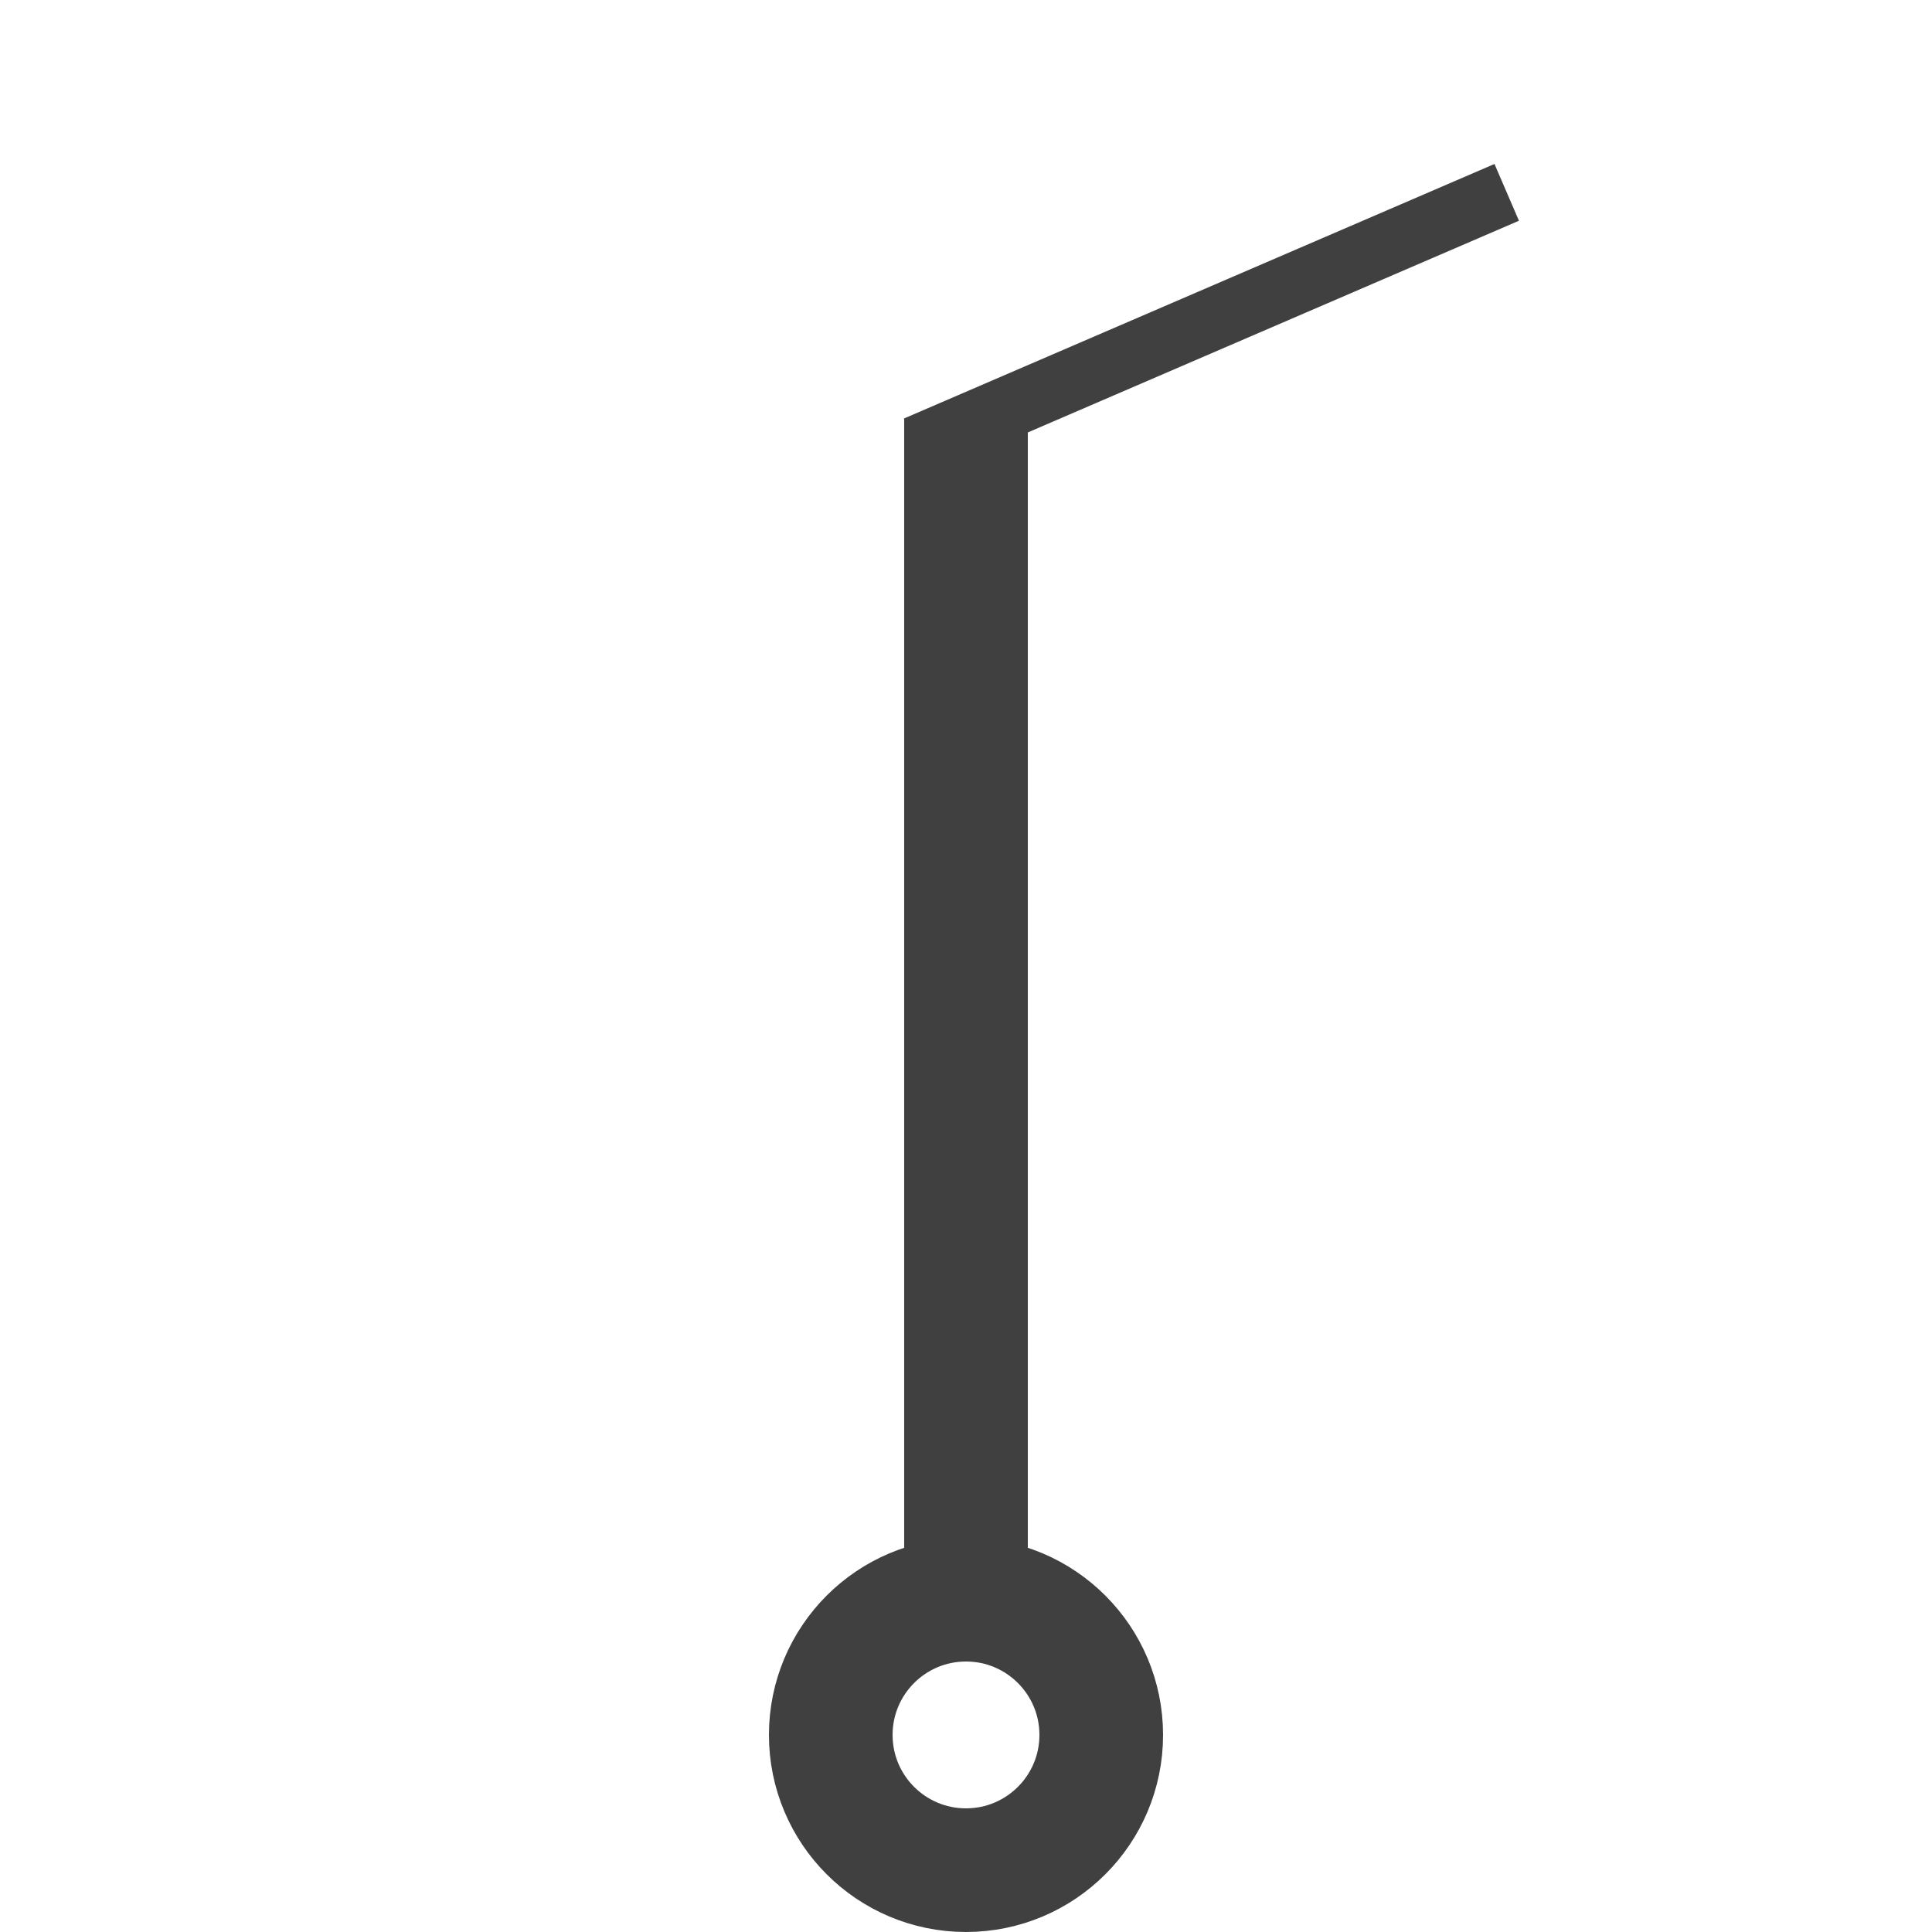
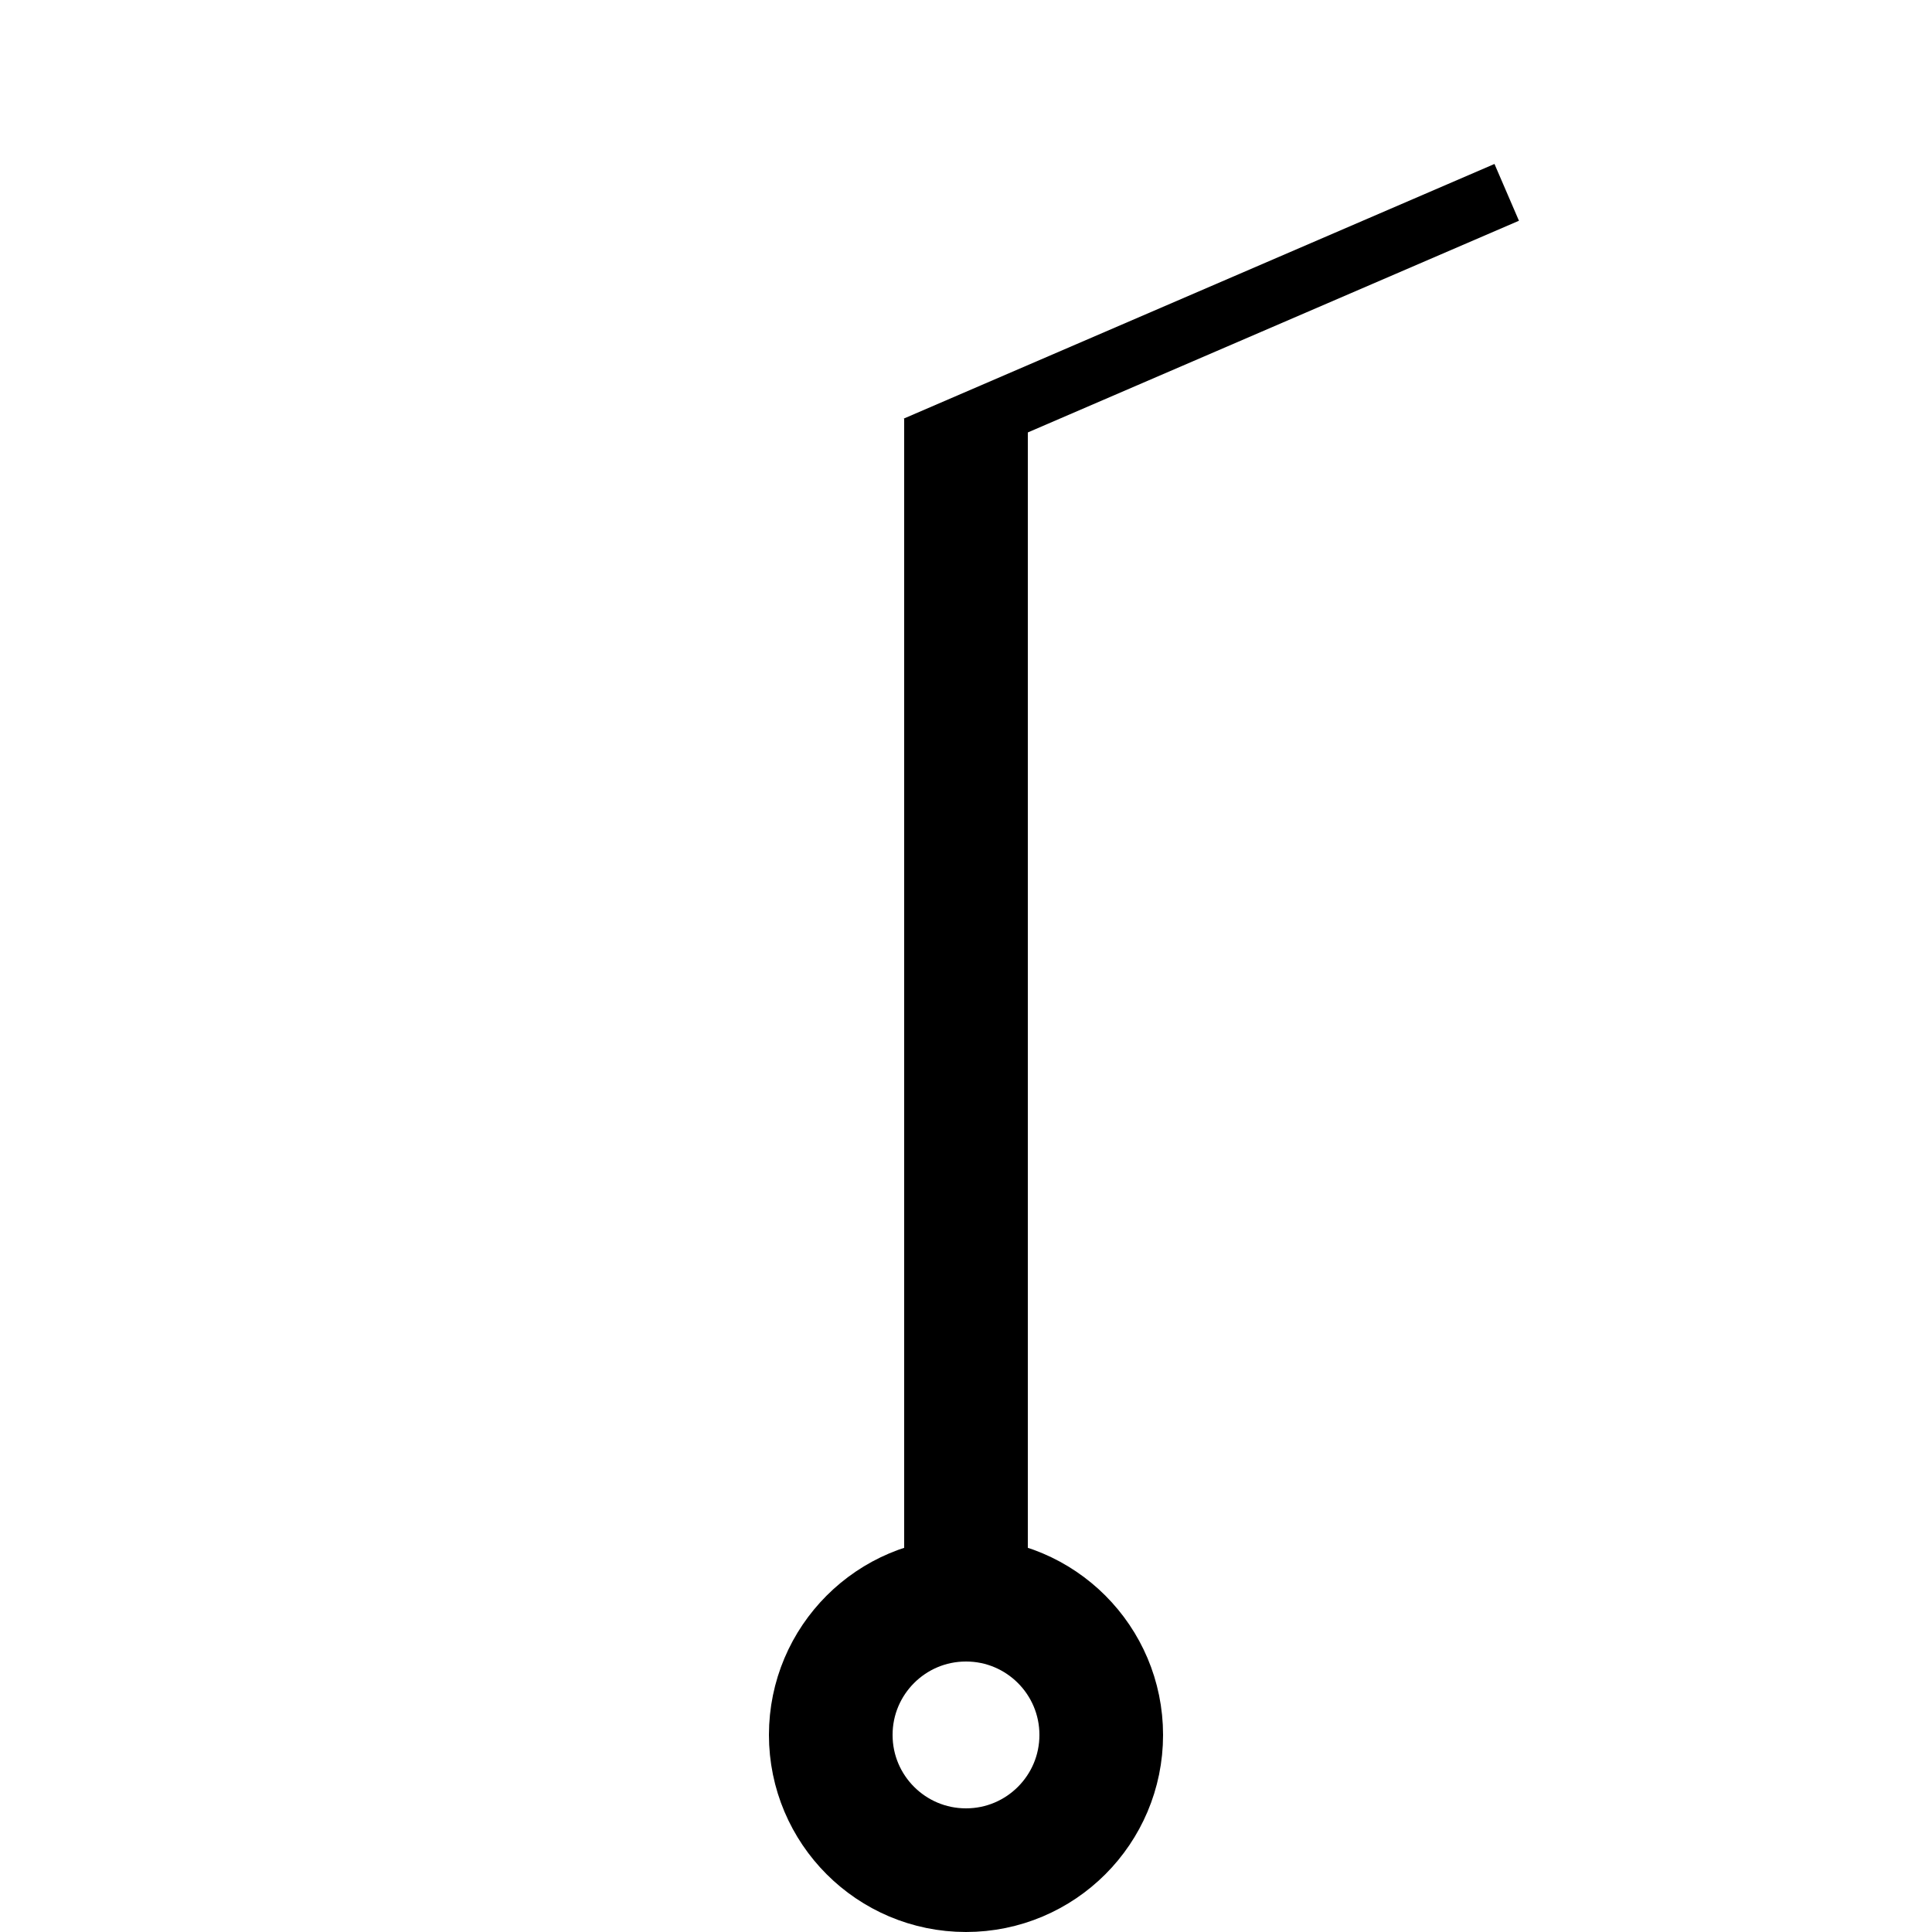
<svg xmlns="http://www.w3.org/2000/svg" version="1.1" id="svg4472" height="250" width="250">
  <defs id="defs4474">
    <marker style="overflow:visible" id="TriangleOutS" refX="0" refY="0" orient="auto">
      <path transform="scale(0.2,0.2)" style="fill-rule:evenodd;stroke:#000000;stroke-width:1pt;marker-start:none" d="m 5.77,0 -8.65,5 0,-10 8.65,5 z" id="path3905" />
    </marker>
    <marker style="overflow:visible" id="TriangleInS" refX="0" refY="0" orient="auto">
      <path transform="scale(-0.2,-0.2)" style="fill-rule:evenodd;stroke:#000000;stroke-width:1pt;marker-start:none" d="m 5.77,0 -8.65,5 0,-10 8.65,5 z" id="path3896" />
    </marker>
  </defs>
  <g transform="translate(-250,-352.3622)" id="layer1">
-     <path style="fill:none;stroke:#404040;stroke-width:16;stroke-linecap:butt;stroke-linejoin:miter;stroke-miterlimit:4;stroke-opacity:1;stroke-dasharray:none" d="m 375,553.968 c 0,-50.865 0,-96.447 0,-147.312" id="path3807" />
-     <path style="fill:none;stroke:#404040;stroke-width:16;stroke-linecap:butt;stroke-linejoin:miter;stroke-miterlimit:4;stroke-opacity:1;stroke-dasharray:none" d="m 392.5,576.862 c 0,9.665 -7.835,17.5 -17.5,17.5 -9.665,0 -17.5,-7.835 -17.5,-17.5 0,-9.665 7.835,-17.5 17.5,-17.5 9.665,0 17.5,7.835 17.5,17.5 z" id="path3776" />
-     <path id="path3789" d="m 368.54,410.197 76.428,-32.944" style="fill:none;stroke:#404040;stroke-width:8;stroke-linecap:butt;stroke-linejoin:miter;stroke-miterlimit:4;stroke-opacity:1;stroke-dasharray:none" />
+     <path style="fill:none;stroke:#000000;stroke-width:16;stroke-linecap:butt;stroke-linejoin:miter;stroke-miterlimit:4;stroke-opacity:1;stroke-dasharray:none" d="m 375,553.968 c 0,-50.865 0,-96.447 0,-147.312" id="path3807" />
+     <path style="fill:none;stroke:#000000;stroke-width:16;stroke-linecap:butt;stroke-linejoin:miter;stroke-miterlimit:4;stroke-opacity:1;stroke-dasharray:none" d="m 392.5,576.862 c 0,9.665 -7.835,17.5 -17.5,17.5 -9.665,0 -17.5,-7.835 -17.5,-17.5 0,-9.665 7.835,-17.5 17.5,-17.5 9.665,0 17.5,7.835 17.5,17.5 z" id="path3776" />
+     <path id="path3789" d="m 368.54,410.197 76.428,-32.944" style="fill:none;stroke:#000000;stroke-width:8;stroke-linecap:butt;stroke-linejoin:miter;stroke-miterlimit:4;stroke-opacity:1;stroke-dasharray:none" />
  </g>
</svg>
